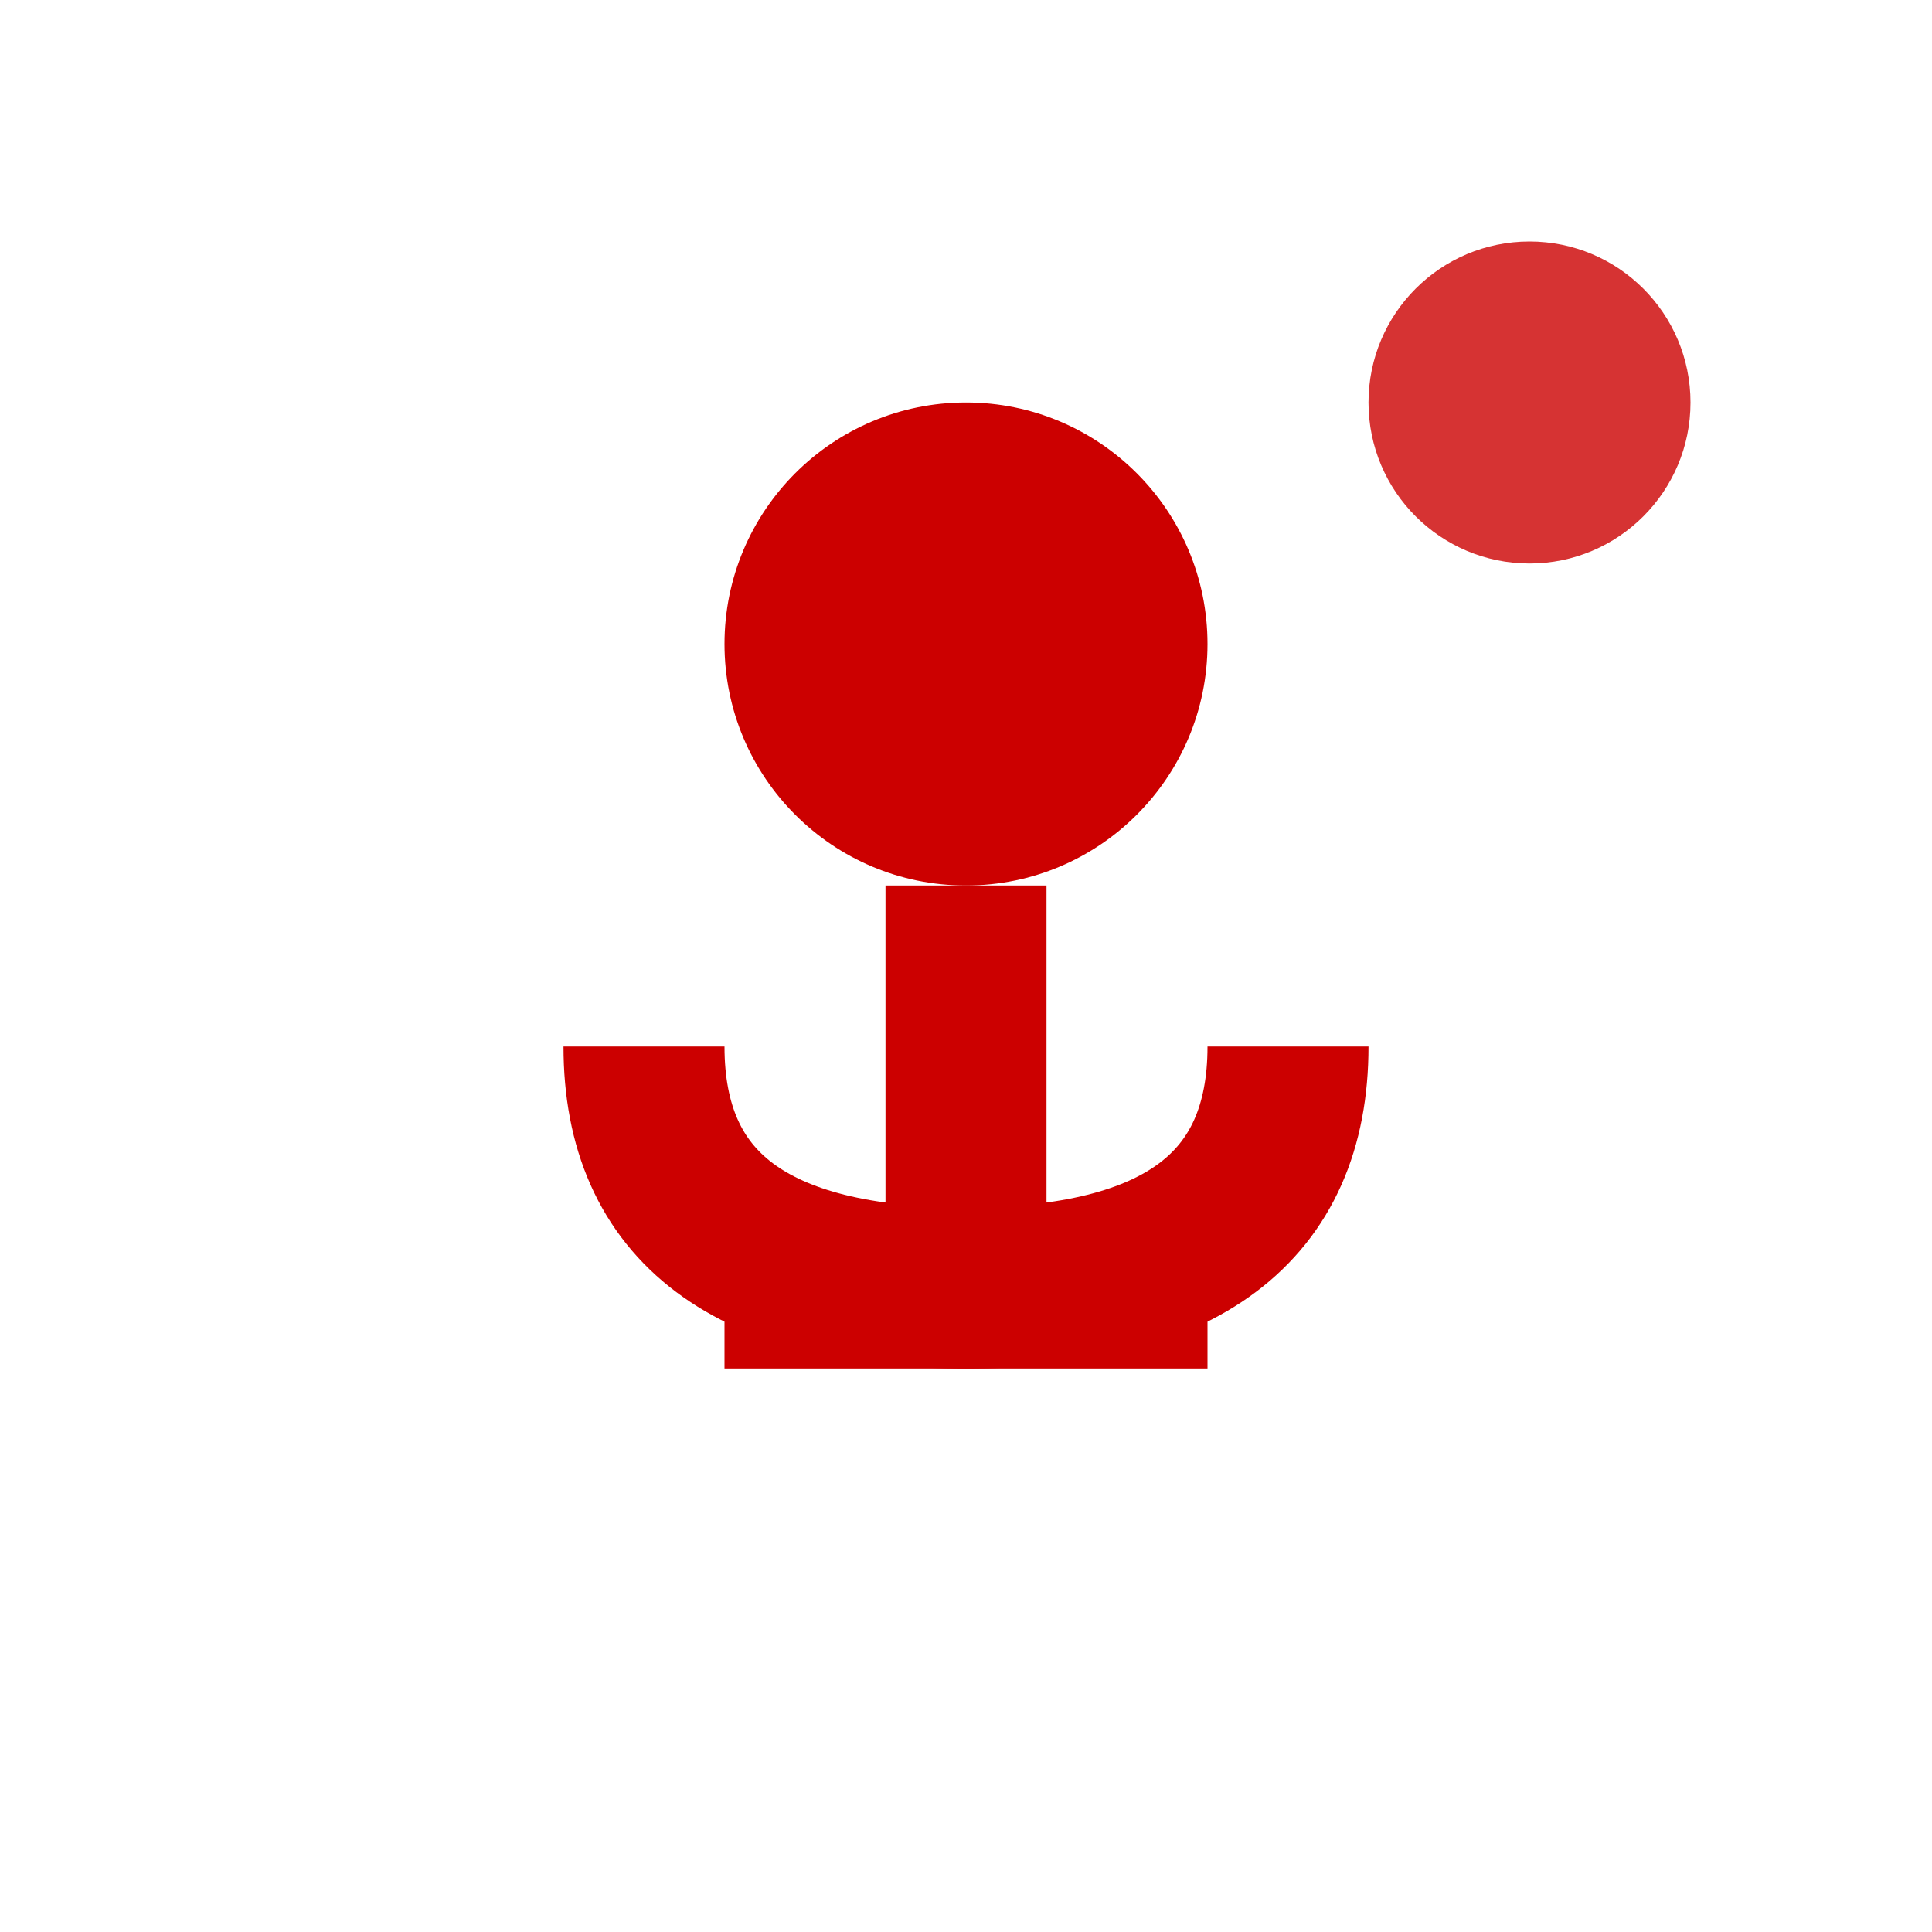
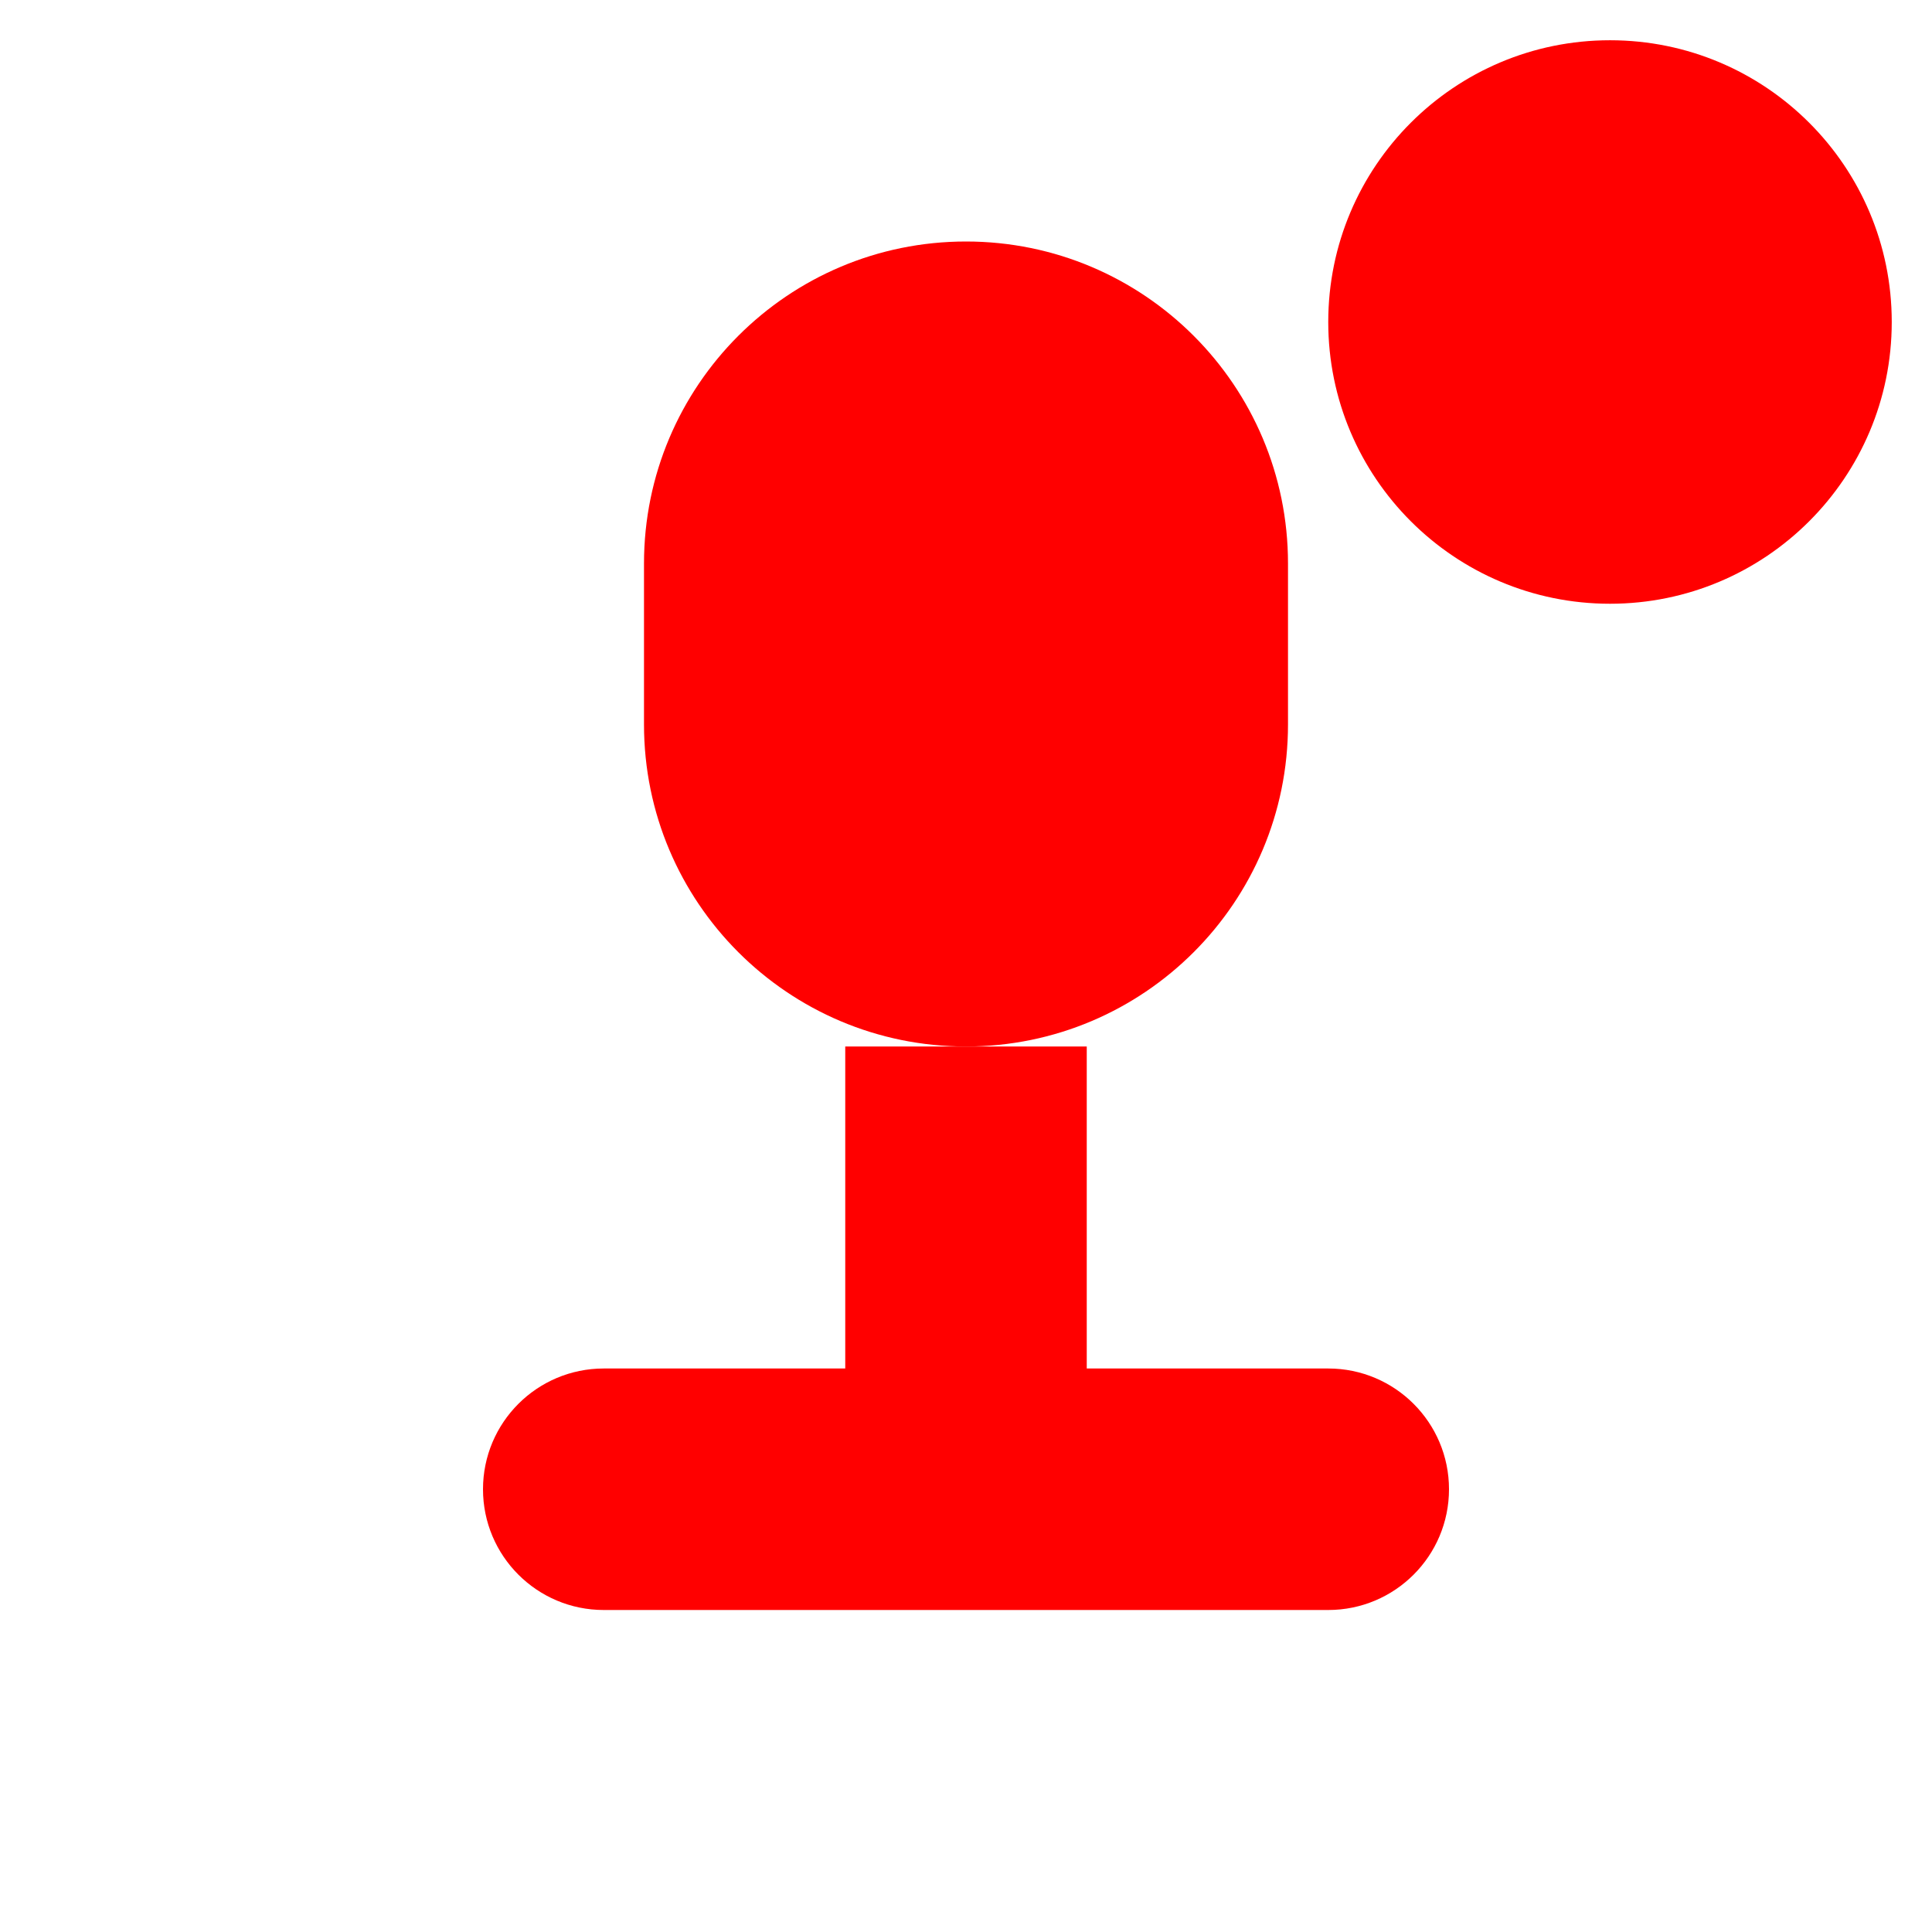
<svg xmlns="http://www.w3.org/2000/svg" width="24" height="24" viewBox="0 0 24 24">
-   <circle cx="12" cy="8" r="3" fill="#CC0000" />
-   <line x1="12" y1="11" x2="12" y2="16" stroke="#CC0000" stroke-width="2" />
-   <path d="M 8 13 Q 8 16 12 16 Q 16 16 16 13" fill="none" stroke="#CC0000" stroke-width="2" />
-   <line x1="9" y1="16" x2="15" y2="16" stroke="#CC0000" stroke-width="2" />
-   <circle cx="19" cy="5" r="2" fill="#CC0000" opacity="0.8" />
+   <rect x="8" y="3" width="8" height="10" rx="4" fill="#FF0000" />
+   <rect x="10.5" y="13" width="3" height="5" fill="#FF0000" />
+   <rect x="6" y="17" width="12" height="3" rx="1.5" fill="#FF0000" />
+   <circle cx="20" cy="4" r="3.5" fill="#FF0000" />
</svg>
